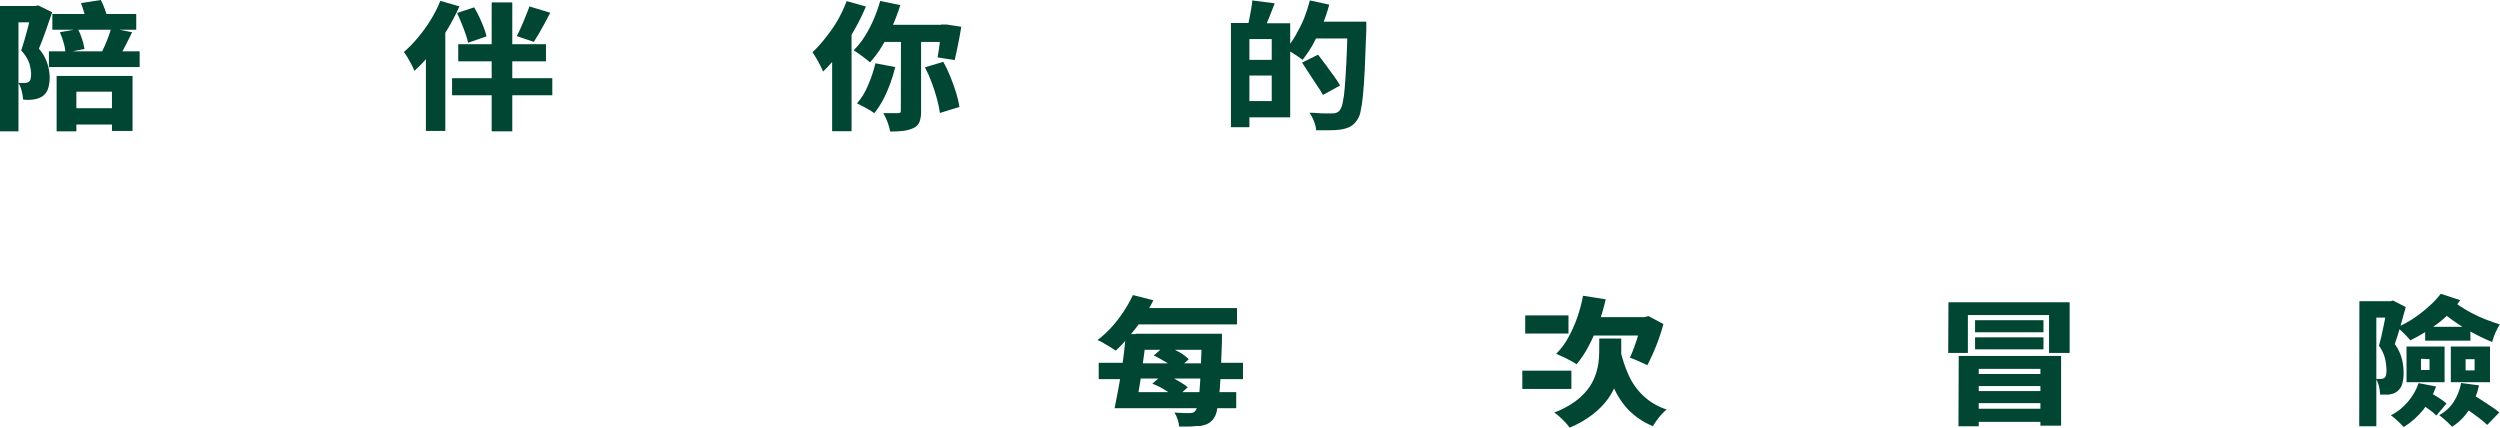
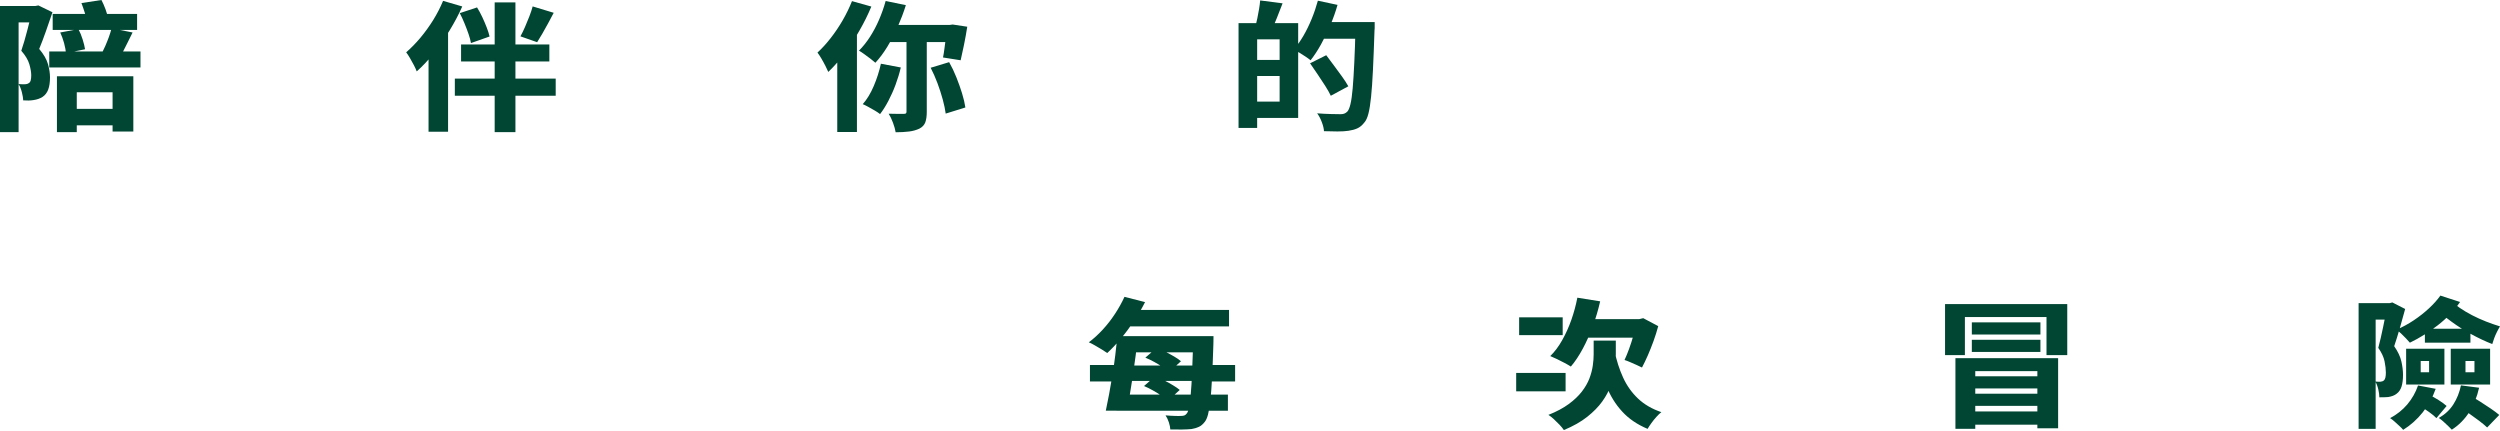
- <svg xmlns="http://www.w3.org/2000/svg" viewBox="0 0 292.32 49.98">
+ <svg xmlns="http://www.w3.org/2000/svg" id="_圖層_2" data-name="圖層 2" viewBox="0 0 465 80">
  <defs>
-     <style>.cls-1{fill:#004632;}</style>
+     <style>
+       .cls-1 {
+         fill: #004632;
+       }
+     </style>
  </defs>
-   <g id="圖層_2" data-name="圖層 2">
-     <g id="text">
-       <path class="cls-1" d="M0,.7H4.23V2.61H2.16V15.36H0ZM3.73.7h.39L4.46.63l1.64.8c-.24.7-.49,1.43-.76,2.2s-.53,1.45-.79,2.06a4.88,4.88,0,0,1,1,1.78A5.56,5.56,0,0,1,5.81,9a4.3,4.3,0,0,1-.2,1.41,1.79,1.79,0,0,1-.66.86,2.42,2.42,0,0,1-.49.23,3.19,3.19,0,0,1-.59.14,4.46,4.46,0,0,1-1.17,0,5,5,0,0,0-.15-.94,3.26,3.26,0,0,0-.39-1l.39,0h.31a.82.82,0,0,0,.49-.13.46.46,0,0,0,.22-.32,2.38,2.38,0,0,0,.07-.59,4.83,4.83,0,0,0-.22-1.28A4.21,4.21,0,0,0,2.48,5.9c.12-.35.24-.73.36-1.15L3.2,3.47c.11-.43.21-.84.3-1.22s.17-.69.23-.94ZM5.72,6H16.33V7.84H5.72Zm.4-4.36h9.81V3.48H6.12Zm.5,7.24H15.5v6.43H13.09V10.72H8.93v4.64H6.62ZM7,3.77l2.11-.38A6.86,6.86,0,0,1,9.6,4.58a7.2,7.2,0,0,1,.28,1.14l-2.23.45A4.85,4.85,0,0,0,7.44,5,7.48,7.48,0,0,0,7,3.77Zm.79,8.88h6.45v1.91H7.79ZM9.47.36,11.79,0a9.79,9.79,0,0,1,.47,1.07,6.43,6.43,0,0,1,.29,1l-2.47.43a4.43,4.43,0,0,0-.23-1C9.73,1.08,9.6.7,9.47.36ZM13,3.29l2.45.48-.54,1.09c-.18.37-.36.71-.52,1s-.33.6-.49.84l-2.07-.45c.14-.29.29-.6.44-.94s.29-.7.42-1.06A7.9,7.9,0,0,0,13,3.29Z" />
-       <path class="cls-1" d="M51.49.1l2.23.65a24.5,24.5,0,0,1-1.45,2.76,27.66,27.66,0,0,1-1.82,2.62,15.63,15.63,0,0,1-2,2.16,6.29,6.29,0,0,0-.3-.68c-.15-.28-.3-.56-.47-.85a8,8,0,0,0-.45-.68,14.68,14.68,0,0,0,1.64-1.69,17.48,17.48,0,0,0,1.49-2.06A14.75,14.75,0,0,0,51.49.1ZM49.8,4.67l2.27-2V15.31H49.8Zm3.06,4.47H64.58v2H52.86Zm.58-7.62,2-.66A10.81,10.81,0,0,1,56.05,2q.29.62.51,1.2a7.69,7.69,0,0,1,.33,1.05L54.73,5A6.23,6.23,0,0,0,54.45,4c-.14-.4-.29-.81-.47-1.24S53.63,1.89,53.44,1.52Zm.14,3.65H63.84v2H53.58ZM57.49.28H59.9V15.36H57.49ZM61.9.75l2.44.74c-.21.41-.43.82-.65,1.23s-.44.8-.66,1.18-.42.71-.61,1l-2-.68c.18-.33.36-.69.53-1.09s.35-.81.51-1.23S61.8,1.1,61.9.75Z" />
-       <path class="cls-1" d="M99,.13l2.25.63a24.5,24.5,0,0,1-1.37,2.77,25.48,25.48,0,0,1-1.72,2.64,17.43,17.43,0,0,1-1.91,2.19c-.08-.17-.18-.4-.33-.69s-.3-.57-.48-.87A7,7,0,0,0,95,6.11a14.1,14.1,0,0,0,1.53-1.69,18,18,0,0,0,1.39-2A16.48,16.48,0,0,0,99,.13ZM97.3,4.68l2.27-2,0,0V15.34H97.3ZM102.92.11l2.35.49a23.65,23.65,0,0,1-.94,2.5,20.22,20.22,0,0,1-1.21,2.32,11.8,11.8,0,0,1-1.39,1.87c-.13-.12-.32-.27-.56-.45s-.48-.37-.72-.54S100,6,99.82,5.88a9.55,9.55,0,0,0,1.28-1.6,14.52,14.52,0,0,0,1.05-2A17,17,0,0,0,102.92.11Zm-.56,7.29,2.32.44a17.09,17.09,0,0,1-.61,2,15.46,15.46,0,0,1-.84,1.88,11.1,11.1,0,0,1-1,1.52,4.75,4.75,0,0,0-.6-.4l-.76-.42q-.39-.21-.66-.33a7.57,7.57,0,0,0,1.28-2.1A14.81,14.81,0,0,0,102.36,7.4Zm1.11-4.5h7.19v2h-8.07Zm1.88.89h2.35V13a3.51,3.51,0,0,1-.17,1.22,1.34,1.34,0,0,1-.69.74,4.15,4.15,0,0,1-1.19.34,13.92,13.92,0,0,1-1.56.08,6.8,6.8,0,0,0-.81-2.15l1,0H105a.47.47,0,0,0,.25-.05.26.26,0,0,0,.08-.21Zm2.8,4.08,2.15-.64A15.05,15.05,0,0,1,111.14,9c.25.63.47,1.24.66,1.85a12.87,12.87,0,0,1,.39,1.65l-2.29.71a12,12,0,0,0-.34-1.64c-.17-.62-.37-1.25-.61-1.9A15.56,15.56,0,0,0,108.15,7.87Zm1.88-5h.32l.36,0,1.69.26c-.11.68-.23,1.38-.38,2.09s-.27,1.32-.39,1.81l-2-.32c.06-.3.11-.65.17-1.05s.1-.81.16-1.24.09-.84.12-1.23Z" />
-       <path class="cls-1" d="M143.93,2.69h2.16V14.87h-2.16ZM145.23,7h4.5V8.83h-4.5Zm.09-4.28h5.54v11h-5.54v-1.9h3.38V4.57h-3.38ZM146.43.05l2.62.34c-.22.56-.44,1.11-.65,1.66s-.42,1-.6,1.38l-1.91-.37c.08-.28.15-.6.22-1s.14-.72.2-1.07S146.41.35,146.43.05Zm6.72,0,2.28.49A19.85,19.85,0,0,1,154.59,3a24.33,24.33,0,0,1-1.09,2.23A14.36,14.36,0,0,1,152.3,7a6.09,6.09,0,0,0-.57-.42L151,6.11c-.25-.15-.47-.27-.65-.36a10.13,10.13,0,0,0,1.13-1.59,18,18,0,0,0,1-2A17.52,17.52,0,0,0,153.15.08Zm-.9,7.27,1.87-.93c.28.36.58.77.91,1.21s.64.87.94,1.29a8.86,8.86,0,0,1,.72,1.11l-2,1.1A9.62,9.62,0,0,0,154,10c-.27-.43-.57-.88-.88-1.34Zm5.29-4.79h2.22v.58a3.21,3.21,0,0,1,0,.36c-.06,1.81-.12,3.36-.18,4.62s-.14,2.32-.22,3.14a15.5,15.5,0,0,1-.3,1.94,2.56,2.56,0,0,1-.47,1,2.28,2.28,0,0,1-.83.7,4,4,0,0,1-1,.28,9.3,9.3,0,0,1-1.3.08c-.51,0-1,0-1.56,0a3.35,3.35,0,0,0-.24-1,4.31,4.31,0,0,0-.55-1.05c.57,0,1.11.07,1.61.08l1.09,0a1.13,1.13,0,0,0,.44-.07,1.25,1.25,0,0,0,.35-.22,2,2,0,0,0,.38-.87,12.9,12.9,0,0,0,.26-1.86c.06-.79.13-1.8.19-3s.11-2.63.14-4.29Zm-4.36,0h5.19V4.5h-5.19Z" />
-       <path class="cls-1" d="M132.47,34.5l2.39.61a18.29,18.29,0,0,1-1.29,2.2,20.09,20.09,0,0,1-1.53,2A17.18,17.18,0,0,1,130.47,41l-.64-.41-.79-.47a5.28,5.28,0,0,0-.71-.36,11.46,11.46,0,0,0,1.61-1.47,14.36,14.36,0,0,0,1.43-1.84A15.63,15.63,0,0,0,132.47,34.5Zm-4,7.92h3.93v.06h9.14v-.06h3.8v1.91h-3.8v-.07h-9.14v.07h-3.93Zm3.21-3.36h2.39c-.08.73-.18,1.48-.28,2.26s-.21,1.56-.32,2.34-.23,1.5-.35,2.19-.24,1.32-.35,1.88h-2.44c.12-.57.24-1.21.37-1.91s.27-1.44.39-2.21.24-1.55.33-2.33S131.58,39.77,131.66,39.06Zm-.13,6.79h13v1.88h-13Zm.4-9.83h12.69v1.91H131.93Zm.84,3h8.62v1.88h-8.62Zm2,5.8,1.3-1.13c.34.13.68.29,1,.47s.71.37,1,.57a5.1,5.1,0,0,1,.79.55l-1.38,1.26a5.15,5.15,0,0,0-.74-.59c-.31-.21-.65-.42-1-.62A9,9,0,0,0,134.73,44.86Zm.17-3.3,1.31-1.14c.32.13.67.29,1,.47a10.63,10.63,0,0,1,1,.55A6.66,6.66,0,0,1,139,42l-1.39,1.26a6.62,6.62,0,0,0-.74-.58c-.3-.2-.62-.4-1-.6S135.23,41.7,134.9,41.56Zm5.56-2.5h2.36c0,.24,0,.43,0,.58s0,.26,0,.35q-.08,2.31-.15,3.93c-.06,1.07-.12,1.95-.2,2.64a12,12,0,0,1-.27,1.61,2.37,2.37,0,0,1-.37.84,1.89,1.89,0,0,1-.7.59,3.23,3.23,0,0,1-.85.25c-.31,0-.68,0-1.12.06h-1.35a2.79,2.79,0,0,0-.17-.82,3,3,0,0,0-.38-.81l1.07.06c.32,0,.56,0,.74,0a1,1,0,0,0,.38-.06.59.59,0,0,0,.27-.21,1.58,1.58,0,0,0,.27-.73c.07-.36.14-.87.2-1.54s.11-1.51.15-2.55.09-2.28.14-3.74Z" />
-       <path class="cls-1" d="M178,43.34h5.74v2.14H178Zm.34-6.46h5.06V39h-5.06Zm8.66,2.7h2.57V41.2a14.8,14.8,0,0,1-.11,1.7,9.83,9.83,0,0,1-.45,1.86,7.85,7.85,0,0,1-1,1.89,9,9,0,0,1-1.76,1.79A11.15,11.15,0,0,1,183.53,50a4.48,4.48,0,0,0-.49-.6c-.21-.23-.43-.44-.67-.66a4,4,0,0,0-.64-.5A10.45,10.45,0,0,0,184.1,47a7.65,7.65,0,0,0,1.53-1.45A5.85,5.85,0,0,0,186.5,44a7.22,7.22,0,0,0,.39-1.48,9.08,9.08,0,0,0,.1-1.33Zm-1.89-5,2.64.42a23.08,23.08,0,0,1-.85,2.9,20,20,0,0,1-1.16,2.6,11.67,11.67,0,0,1-1.39,2.09c-.18-.12-.41-.26-.71-.42s-.59-.31-.9-.45-.56-.26-.78-.35a8.44,8.44,0,0,0,1.39-1.85,15.79,15.79,0,0,0,1.06-2.35A18,18,0,0,0,185.1,34.59Zm.49,2.5h7.11v2.15h-8.3Zm3.83,3.69a14.7,14.7,0,0,0,1,3.09,7.65,7.65,0,0,0,1.74,2.44,7.11,7.11,0,0,0,2.71,1.58,4.8,4.8,0,0,0-.58.55,7.94,7.94,0,0,0-.58.72,6.61,6.61,0,0,0-.45.68,8.47,8.47,0,0,1-2.95-2,9.35,9.35,0,0,1-1.83-3,22.25,22.25,0,0,1-1.12-3.81Zm2.52-3.69h.34l.47-.12,1.74.93q-.23.87-.54,1.74t-.66,1.65c-.23.52-.46,1-.68,1.42a6.54,6.54,0,0,0-.63-.29l-.73-.33c-.25-.1-.47-.19-.68-.26.17-.35.34-.78.52-1.27s.35-1,.5-1.52a14,14,0,0,0,.35-1.47Z" />
-       <path class="cls-1" d="M227.83,35.34H242v5.93h-2.41V36.84h-9.49v4.43h-2.3Zm1.2,6.28H241v8.15h-2.42V43.13h-7.21v6.71H229Zm1.57,2.11h8.67v1.41H230.6Zm0,2h8.67v1.41H230.6Zm0,2.06h8.67v1.54H230.6Zm.34-10.35h8v1.41h-8Zm0,2h8v1.41h-8Z" />
-       <path class="cls-1" d="M275.88,35.22h3.84v1.92h-1.86v12.7h-2Zm3.26,0h.38l.29-.08,1.49.76c-.19.71-.4,1.45-.62,2.22s-.44,1.48-.66,2.11a5.17,5.17,0,0,1,.84,1.78,6.87,6.87,0,0,1,.19,1.54,4.77,4.77,0,0,1-.17,1.37,1.64,1.64,0,0,1-.59.85,1.37,1.37,0,0,1-.43.24,4.27,4.27,0,0,1-.54.13l-.47,0h-.55a4.22,4.22,0,0,0-.12-.91,3.1,3.1,0,0,0-.35-.92h.59a.74.74,0,0,0,.4-.14.64.64,0,0,0,.18-.34,3.09,3.09,0,0,0,.05-.59A6.64,6.64,0,0,0,278.9,42a4.43,4.43,0,0,0-.73-1.58c.1-.34.19-.73.29-1.15s.19-.86.28-1.3.17-.84.24-1.21.13-.69.16-.94Zm3.66,9.58,2.05.39a9.4,9.4,0,0,1-1.52,2.74,9,9,0,0,1-2.26,2,5.54,5.54,0,0,0-.43-.44l-.56-.52a4.59,4.59,0,0,0-.52-.4,6.48,6.48,0,0,0,2-1.6A6.63,6.63,0,0,0,282.8,44.8Zm2.59-10.45,2.28.75a11.9,11.9,0,0,1-2.58,2.69,19,19,0,0,1-3.25,2c-.12-.14-.27-.31-.45-.5l-.57-.57a4.56,4.56,0,0,0-.54-.44,12.37,12.37,0,0,0,2-1.1,14.56,14.56,0,0,0,1.76-1.39A8.93,8.93,0,0,0,285.39,34.35Zm-4,6.17h4.45v4.17h-4.45Zm1.49,6.59L284,45.85a10.25,10.25,0,0,1,1.13.64,8.58,8.58,0,0,1,.94.69l-1.19,1.41a5.86,5.86,0,0,0-.89-.74C283.64,47.58,283.26,47.33,282.9,47.11Zm.2-5.16v1.31h1V42Zm.49-3.74h5.29v1.62h-5.29Zm2.93-3.33a7.2,7.2,0,0,0,1.13.9,12.86,12.86,0,0,0,1.43.85,13.85,13.85,0,0,0,1.61.73c.56.22,1.1.41,1.63.57a5.72,5.72,0,0,0-.35.63,6.12,6.12,0,0,0-.33.75c-.09.25-.16.47-.22.68A23.39,23.39,0,0,1,289,38.84a21.55,21.55,0,0,1-2.28-1.44,17.9,17.9,0,0,1-1.85-1.51Zm1.26,9.9,2.11.28a9,9,0,0,1-1.15,2.84,6.63,6.63,0,0,1-2,2c-.11-.1-.25-.25-.43-.43s-.37-.35-.56-.51-.37-.31-.52-.42A4.67,4.67,0,0,0,286.9,47,6.44,6.44,0,0,0,287.78,44.78Zm-1.19-4.26h4.58v4.17h-4.58Zm.89,6.71,1.33-1.3c.37.22.77.46,1.2.74s.85.55,1.25.82a11,11,0,0,1,1,.73l-1.41,1.46a11.08,11.08,0,0,0-.93-.78c-.39-.29-.79-.59-1.21-.88S287.86,47.47,287.48,47.23ZM288.3,42v1.31h1.05V42Z" />
+   <g id="text">
+     <g>
+       <g>
+         <path class="cls-1" d="M0,1.11h6.77v3.06h-3.31v20.41H0V1.11ZM5.96,1.11h.63l.55-.1,2.62,1.27c-.38,1.12-.79,2.3-1.22,3.53s-.85,2.32-1.25,3.29c.84,1,1.39,1.95,1.64,2.85.25.9.37,1.71.37,2.44,0,.92-.11,1.67-.33,2.26-.22.59-.57,1.05-1.05,1.37-.25.16-.51.28-.79.38-.28.1-.59.17-.94.22-.54.09-1.16.1-1.87.05-.02-.41-.1-.92-.25-1.5-.14-.59-.35-1.1-.62-1.53.23.02.44.03.62.03h.5c.35,0,.6-.07.78-.21.17-.09.29-.25.36-.51.07-.25.1-.57.1-.95,0-.57-.12-1.25-.35-2.05-.23-.79-.73-1.63-1.5-2.51.19-.55.38-1.17.58-1.84.19-.68.38-1.36.56-2.05.18-.69.35-1.34.49-1.94.14-.6.26-1.11.36-1.5v-.99ZM9.16,9.57h16.97v2.98H9.16v-2.98ZM9.8,2.59h15.7v2.98h-15.7v-2.98ZM10.6,14.18h14.2v10.29h-3.86v-7.31h-6.66v7.42h-3.69v-10.4ZM11.21,6.04l3.37-.62c.31.57.57,1.21.79,1.91.22.7.37,1.31.45,1.83l-3.57.73c-.02-.52-.13-1.14-.33-1.87-.2-.73-.44-1.38-.71-1.97ZM12.47,20.25h10.31v3.06h-10.31v-3.06ZM15.15.57l3.72-.57c.27.52.52,1.09.75,1.71.23.62.38,1.16.46,1.61l-3.95.68c-.04-.45-.16-.99-.36-1.63-.2-.64-.41-1.24-.62-1.79ZM20.74,5.26l3.92.78c-.29.57-.58,1.15-.86,1.74-.29.59-.57,1.14-.84,1.66-.27.52-.53.97-.78,1.35l-3.31-.73c.23-.45.47-.95.71-1.5.24-.55.47-1.12.68-1.7.21-.58.37-1.11.49-1.59Z" />
+         <path class="cls-1" d="M82.41.16l3.57,1.04c-.65,1.47-1.43,2.94-2.33,4.42-.9,1.48-1.87,2.88-2.91,4.2-1.04,1.32-2.11,2.48-3.23,3.46-.1-.28-.26-.64-.49-1.09-.23-.45-.48-.9-.75-1.36-.27-.46-.51-.83-.72-1.1.9-.78,1.78-1.68,2.64-2.7.85-1.02,1.65-2.12,2.38-3.29.73-1.18,1.34-2.37,1.84-3.58ZM79.71,7.47l3.63-3.27v20.3h-3.63V7.47ZM84.6,14.62h18.76v3.19h-18.76v-3.19ZM85.53,2.44l3.2-1.06c.35.55.67,1.16.98,1.81.31.66.58,1.3.82,1.92.24.62.42,1.18.53,1.68l-3.46,1.22c-.08-.48-.23-1.05-.45-1.68-.22-.64-.47-1.3-.75-1.98-.28-.68-.57-1.32-.88-1.91ZM85.76,8.27h16.42v3.16h-16.42v-3.16ZM92.01.44h3.86v24.14h-3.86V.44ZM99.07,1.19l3.92,1.19c-.35.66-.7,1.31-1.05,1.97-.36.66-.71,1.28-1.05,1.88-.35.6-.67,1.14-.98,1.62l-3.11-1.09c.29-.52.57-1.1.85-1.74.28-.64.55-1.3.81-1.97.26-.67.47-1.3.62-1.87Z" />
+         <path class="cls-1" d="M158.47.21l3.6,1.01c-.61,1.47-1.34,2.95-2.19,4.43-.85,1.49-1.76,2.9-2.75,4.23-.99,1.33-2.01,2.5-3.07,3.5-.12-.28-.29-.64-.52-1.1s-.49-.92-.76-1.39c-.28-.47-.52-.84-.73-1.11.85-.78,1.67-1.68,2.46-2.7.8-1.02,1.54-2.12,2.22-3.29.68-1.18,1.26-2.37,1.74-3.58ZM155.73,7.49l3.63-3.27.03.03v20.3h-3.66V7.49ZM164.72.18l3.77.78c-.42,1.35-.93,2.68-1.51,4.01-.59,1.32-1.23,2.56-1.93,3.71-.7,1.15-1.45,2.15-2.23,2.99-.21-.19-.51-.43-.89-.73-.38-.29-.77-.58-1.15-.85-.38-.28-.72-.5-1.01-.67.73-.73,1.41-1.58,2.05-2.57.63-.98,1.2-2.05,1.69-3.19.49-1.14.9-2.3,1.22-3.47ZM163.83,11.85l3.72.7c-.25,1.07-.58,2.14-.98,3.22s-.85,2.07-1.34,3.01c-.49.93-1,1.75-1.54,2.44-.23-.19-.55-.4-.95-.64-.4-.23-.81-.46-1.22-.69-.41-.23-.76-.4-1.05-.52.79-.88,1.47-2.01,2.05-3.37.58-1.36,1.02-2.75,1.33-4.15ZM165.61,4.64h11.5v3.19h-12.91l1.41-3.19ZM168.61,6.07h3.77v14.73c0,.8-.09,1.44-.27,1.94-.18.5-.55.9-1.11,1.19-.56.26-1.19.44-1.9.53-.71.09-1.55.14-2.51.14-.08-.5-.24-1.09-.49-1.76-.25-.68-.52-1.24-.81-1.69.58.02,1.14.03,1.69.03h1.11c.19,0,.33-.03.4-.08.08-.05.12-.16.12-.34V6.07ZM173.11,12.6l3.43-1.04c.5.88.95,1.82,1.35,2.83.4,1,.75,1.99,1.05,2.96.3.97.5,1.85.62,2.64l-3.66,1.14c-.1-.76-.28-1.64-.55-2.63-.27-.99-.6-2.01-.98-3.03-.38-1.03-.81-1.98-1.27-2.87ZM176.1,4.64h.52l.58-.08,2.71.41c-.17,1.09-.37,2.2-.6,3.34-.23,1.14-.44,2.11-.63,2.9l-3.28-.52c.1-.48.19-1.05.27-1.68.09-.64.17-1.3.26-1.98.09-.68.15-1.33.19-1.96v-.44Z" />
+         <path class="cls-1" d="M230.37,4.3h3.46v19.5h-3.46V4.3ZM232.45,11.15h7.2v2.98h-7.2v-2.98ZM232.59,4.3h8.87v17.63h-8.87v-3.03h5.42V7.31h-5.42v-3.01ZM234.38.08l4.18.54c-.35.9-.69,1.78-1.04,2.66-.35.87-.66,1.61-.95,2.22l-3.05-.6c.12-.45.23-.96.35-1.53.12-.57.22-1.14.32-1.71.1-.57.16-1.1.2-1.58ZM245.12.13l3.66.78c-.36,1.28-.82,2.55-1.35,3.81-.54,1.26-1.12,2.45-1.74,3.57-.62,1.11-1.26,2.09-1.92,2.92-.23-.19-.54-.41-.92-.67-.38-.26-.78-.51-1.18-.75-.4-.24-.75-.43-1.04-.57.63-.73,1.23-1.58,1.8-2.55.57-.98,1.08-2.03,1.54-3.15.46-1.12.84-2.25,1.15-3.37ZM243.68,11.77l3-1.5c.44.59.93,1.24,1.45,1.94.53.71,1.03,1.4,1.51,2.06.48.67.86,1.26,1.15,1.78l-3.26,1.76c-.25-.53-.6-1.15-1.04-1.84-.44-.69-.91-1.41-1.41-2.14-.5-.73-.97-1.42-1.41-2.06ZM252.15,4.1h3.54v.93c0,.24,0,.43-.03.57-.1,2.9-.19,5.37-.29,7.4-.1,2.03-.21,3.7-.35,5.02-.13,1.31-.3,2.35-.49,3.1-.19.75-.44,1.3-.75,1.65-.42.54-.86.91-1.33,1.11-.46.21-1,.35-1.61.44-.56.09-1.25.13-2.07.13s-1.66-.02-2.51-.05c-.02-.45-.15-1-.39-1.65-.24-.65-.53-1.21-.88-1.67.92.07,1.78.11,2.58.13.8.02,1.38.03,1.74.03.29,0,.52-.03.71-.1s.37-.19.56-.36c.23-.23.43-.69.6-1.39.17-.7.31-1.69.42-2.97.11-1.28.21-2.88.3-4.81.1-1.93.17-4.21.23-6.86v-.65ZM245.18,4.1h8.3v3.11h-8.3v-3.11Z" />
+       </g>
+       <g>
+         <path class="cls-1" d="M209.15,55.21l3.83.98c-.6,1.19-1.28,2.37-2.06,3.53-.78,1.16-1.59,2.25-2.45,3.27-.85,1.02-1.7,1.91-2.52,2.67-.27-.19-.61-.41-1.02-.66-.41-.25-.84-.5-1.27-.75-.43-.25-.81-.45-1.14-.58.88-.66,1.74-1.44,2.58-2.35.84-.91,1.6-1.89,2.29-2.94.69-1.06,1.28-2.11,1.76-3.16ZM202.73,67.89h6.28v.1h14.64v-.1h6.08v3.06h-6.08v-.1h-14.64v.1h-6.28v-3.06ZM207.85,62.52h3.83c-.13,1.16-.28,2.36-.45,3.62-.16,1.25-.34,2.5-.52,3.73-.18,1.24-.37,2.41-.56,3.51-.19,1.11-.37,2.11-.55,3.01h-3.92c.19-.92.39-1.94.61-3.06.21-1.12.42-2.3.62-3.54s.38-2.48.53-3.72c.15-1.25.29-2.43.4-3.55ZM207.65,73.39h20.74v3.01h-20.74v-3.01ZM208.29,57.65h20.31v3.06h-20.31v-3.06ZM209.64,62.52h13.8v3.01h-13.8v-3.01ZM212.78,71.81l2.07-1.82c.54.21,1.09.46,1.67.75s1.12.6,1.64.91c.52.31.94.6,1.27.88l-2.22,2.02c-.29-.29-.68-.61-1.18-.95-.5-.34-1.03-.67-1.6-.99-.57-.32-1.12-.59-1.66-.82ZM213.04,66.52l2.1-1.82c.52.21,1.07.45,1.64.74.58.29,1.12.58,1.63.88.51.3.93.59,1.25.87l-2.22,2.02c-.31-.29-.7-.6-1.18-.93-.48-.33-1-.65-1.57-.96-.57-.31-1.12-.58-1.66-.8ZM221.94,62.52h3.77c0,.38,0,.69-.01.92,0,.23-.01.42-.01.56-.08,2.47-.16,4.57-.25,6.29-.09,1.72-.19,3.13-.32,4.24-.13,1.11-.27,1.96-.43,2.57-.16.6-.36,1.05-.59,1.35-.35.45-.72.77-1.12.95s-.85.32-1.35.4c-.5.05-1.09.08-1.79.09-.69,0-1.41,0-2.16-.01-.02-.38-.11-.82-.27-1.32-.16-.5-.37-.93-.62-1.3.63.05,1.2.09,1.71.1.51.02.91.02,1.2,0,.25,0,.45-.03.6-.09.15-.06.3-.18.43-.35.17-.19.32-.58.43-1.16.12-.58.22-1.4.32-2.46.1-1.06.18-2.42.25-4.08.07-1.66.14-3.66.22-5.99v-.7Z" />
+         <path class="cls-1" d="M282.01,69.37h9.19v3.42h-9.19v-3.42ZM282.56,59.02h8.1v3.32h-8.1v-3.32ZM296.42,63.35h4.12v2.59c0,.85-.06,1.75-.19,2.71-.13.96-.37,1.95-.72,2.98-.36,1.03-.89,2.04-1.6,3.03-.71.99-1.65,1.95-2.81,2.87-1.16.92-2.61,1.74-4.34,2.46-.19-.29-.46-.62-.79-.97-.34-.35-.69-.7-1.07-1.05-.37-.35-.72-.61-1.02-.8,1.52-.6,2.78-1.28,3.79-2.02,1.01-.74,1.82-1.52,2.45-2.33.62-.81,1.09-1.63,1.4-2.45.31-.82.51-1.61.62-2.37.11-.76.16-1.47.16-2.13v-2.51ZM293.39,55.37l4.24.68c-.36,1.59-.82,3.13-1.37,4.63-.55,1.49-1.17,2.89-1.86,4.17-.69,1.29-1.43,2.4-2.22,3.33-.29-.19-.67-.41-1.14-.66-.47-.25-.95-.49-1.44-.73-.49-.23-.91-.42-1.25-.56.83-.81,1.57-1.8,2.22-2.96.65-1.16,1.22-2.41,1.7-3.77.48-1.36.85-2.74,1.12-4.14ZM294.17,59.36h11.38v3.45h-13.28l1.9-3.45ZM300.31,65.27c.36,1.78.89,3.43,1.58,4.94.69,1.51,1.62,2.82,2.78,3.92,1.16,1.1,2.61,1.94,4.34,2.53-.29.23-.6.52-.92.88-.33.36-.63.74-.92,1.14-.29.4-.53.76-.72,1.09-1.92-.81-3.5-1.88-4.72-3.22-1.23-1.33-2.21-2.91-2.94-4.73-.73-1.82-1.33-3.86-1.79-6.11l3.31-.44ZM304.34,59.36h.55l.75-.18,2.79,1.48c-.25.93-.54,1.86-.88,2.79-.34.93-.69,1.81-1.05,2.64-.37.84-.73,1.59-1.09,2.27-.27-.14-.6-.29-.99-.47-.39-.17-.79-.35-1.18-.52-.39-.17-.75-.31-1.08-.41.27-.57.55-1.25.84-2.04.29-.79.55-1.6.79-2.44.24-.84.43-1.62.56-2.35v-.78Z" />
+         <path class="cls-1" d="M361.78,56.56h22.73v9.49h-3.86v-7.08h-15.18v7.08h-3.69v-9.49ZM363.71,66.62h19.1v13.04h-3.86v-10.63h-11.55v10.73h-3.69v-13.15ZM366.22,69.99h13.89v2.26h-13.89v-2.26ZM366.22,73.23h13.89v2.26h-13.89v-2.26ZM366.22,76.53h13.89v2.46h-13.89v-2.46ZM366.76,59.96h12.76v2.26h-12.76v-2.26ZM366.76,63.2h12.76v2.26h-12.76v-2.26Z" />
+         <path class="cls-1" d="M438.7,56.38h6.14v3.06h-2.97v20.33h-3.17v-23.39ZM443.91,56.38h.6l.46-.13,2.39,1.22c-.31,1.12-.64,2.31-.99,3.55-.36,1.24-.71,2.37-1.05,3.37.69,1,1.14,1.95,1.34,2.85s.3,1.72.3,2.46c0,.88-.09,1.61-.27,2.19-.18.58-.49,1.03-.94,1.36-.19.15-.42.28-.69.38-.27.1-.56.17-.86.22-.21.02-.46.03-.75.04-.29,0-.59.01-.89.01,0-.4-.06-.88-.19-1.45s-.31-1.06-.56-1.48c.17.02.34.03.49.03h.46c.25-.02.46-.09.63-.23.13-.1.23-.28.29-.53.06-.25.09-.57.09-.95,0-.59-.08-1.28-.24-2.08-.16-.79-.55-1.63-1.17-2.51.15-.55.31-1.17.46-1.85.15-.68.3-1.37.45-2.07.14-.7.27-1.35.39-1.94.12-.6.2-1.09.26-1.49v-.96ZM449.76,71.7l3.28.62c-.58,1.63-1.39,3.09-2.43,4.4-1.05,1.31-2.25,2.38-3.62,3.23-.15-.19-.38-.43-.68-.7-.3-.28-.6-.55-.91-.83-.31-.28-.59-.49-.84-.65,1.25-.66,2.31-1.51,3.2-2.55.88-1.05,1.55-2.22,1.99-3.51ZM453.91,54.98l3.66,1.19c-1.09,1.59-2.47,3.03-4.13,4.32-1.66,1.29-3.39,2.37-5.2,3.25-.19-.23-.43-.49-.72-.79-.29-.3-.59-.6-.91-.91-.32-.3-.61-.54-.88-.71,1.13-.48,2.21-1.07,3.24-1.76,1.03-.69,1.97-1.43,2.82-2.22.85-.79,1.56-1.58,2.12-2.37ZM447.54,64.86h7.12v6.66h-7.12v-6.66ZM449.93,75.41l1.82-2.02c.58.28,1.18.62,1.82,1.02s1.13.77,1.5,1.1l-1.9,2.26c-.33-.35-.8-.74-1.43-1.18-.62-.44-1.22-.83-1.8-1.18ZM450.25,67.14v2.1h1.56v-2.1h-1.56ZM451.03,61.15h8.47v2.59h-8.47v-2.59ZM455.72,55.83c.5.48,1.1.96,1.8,1.44s1.46.93,2.29,1.36c.83.43,1.69.82,2.58,1.17.89.35,1.76.65,2.61.91-.17.28-.36.61-.56,1.01-.2.4-.37.79-.52,1.19-.14.4-.26.76-.36,1.09-1.31-.52-2.61-1.13-3.9-1.84-1.3-.71-2.51-1.47-3.64-2.3-1.13-.82-2.12-1.63-2.97-2.42l2.68-1.61ZM457.74,71.68l3.37.44c-.38,1.71-1,3.23-1.84,4.55-.85,1.32-1.92,2.41-3.23,3.25-.17-.17-.4-.4-.69-.69-.29-.28-.59-.56-.89-.83-.31-.27-.59-.49-.84-.66,1.13-.64,2.04-1.48,2.71-2.53.67-1.05,1.14-2.23,1.41-3.54ZM455.84,64.86h7.32v6.66h-7.32v-6.66ZM457.25,75.59l2.13-2.07c.6.35,1.24.74,1.93,1.18.69.44,1.35.88,1.99,1.31.63.43,1.15.82,1.56,1.17l-2.25,2.33c-.38-.36-.88-.78-1.5-1.25-.62-.47-1.26-.93-1.93-1.4-.67-.47-1.32-.89-1.93-1.27ZM458.58,67.14v2.1h1.67v-2.1h-1.67Z" />
+       </g>
    </g>
  </g>
</svg>
